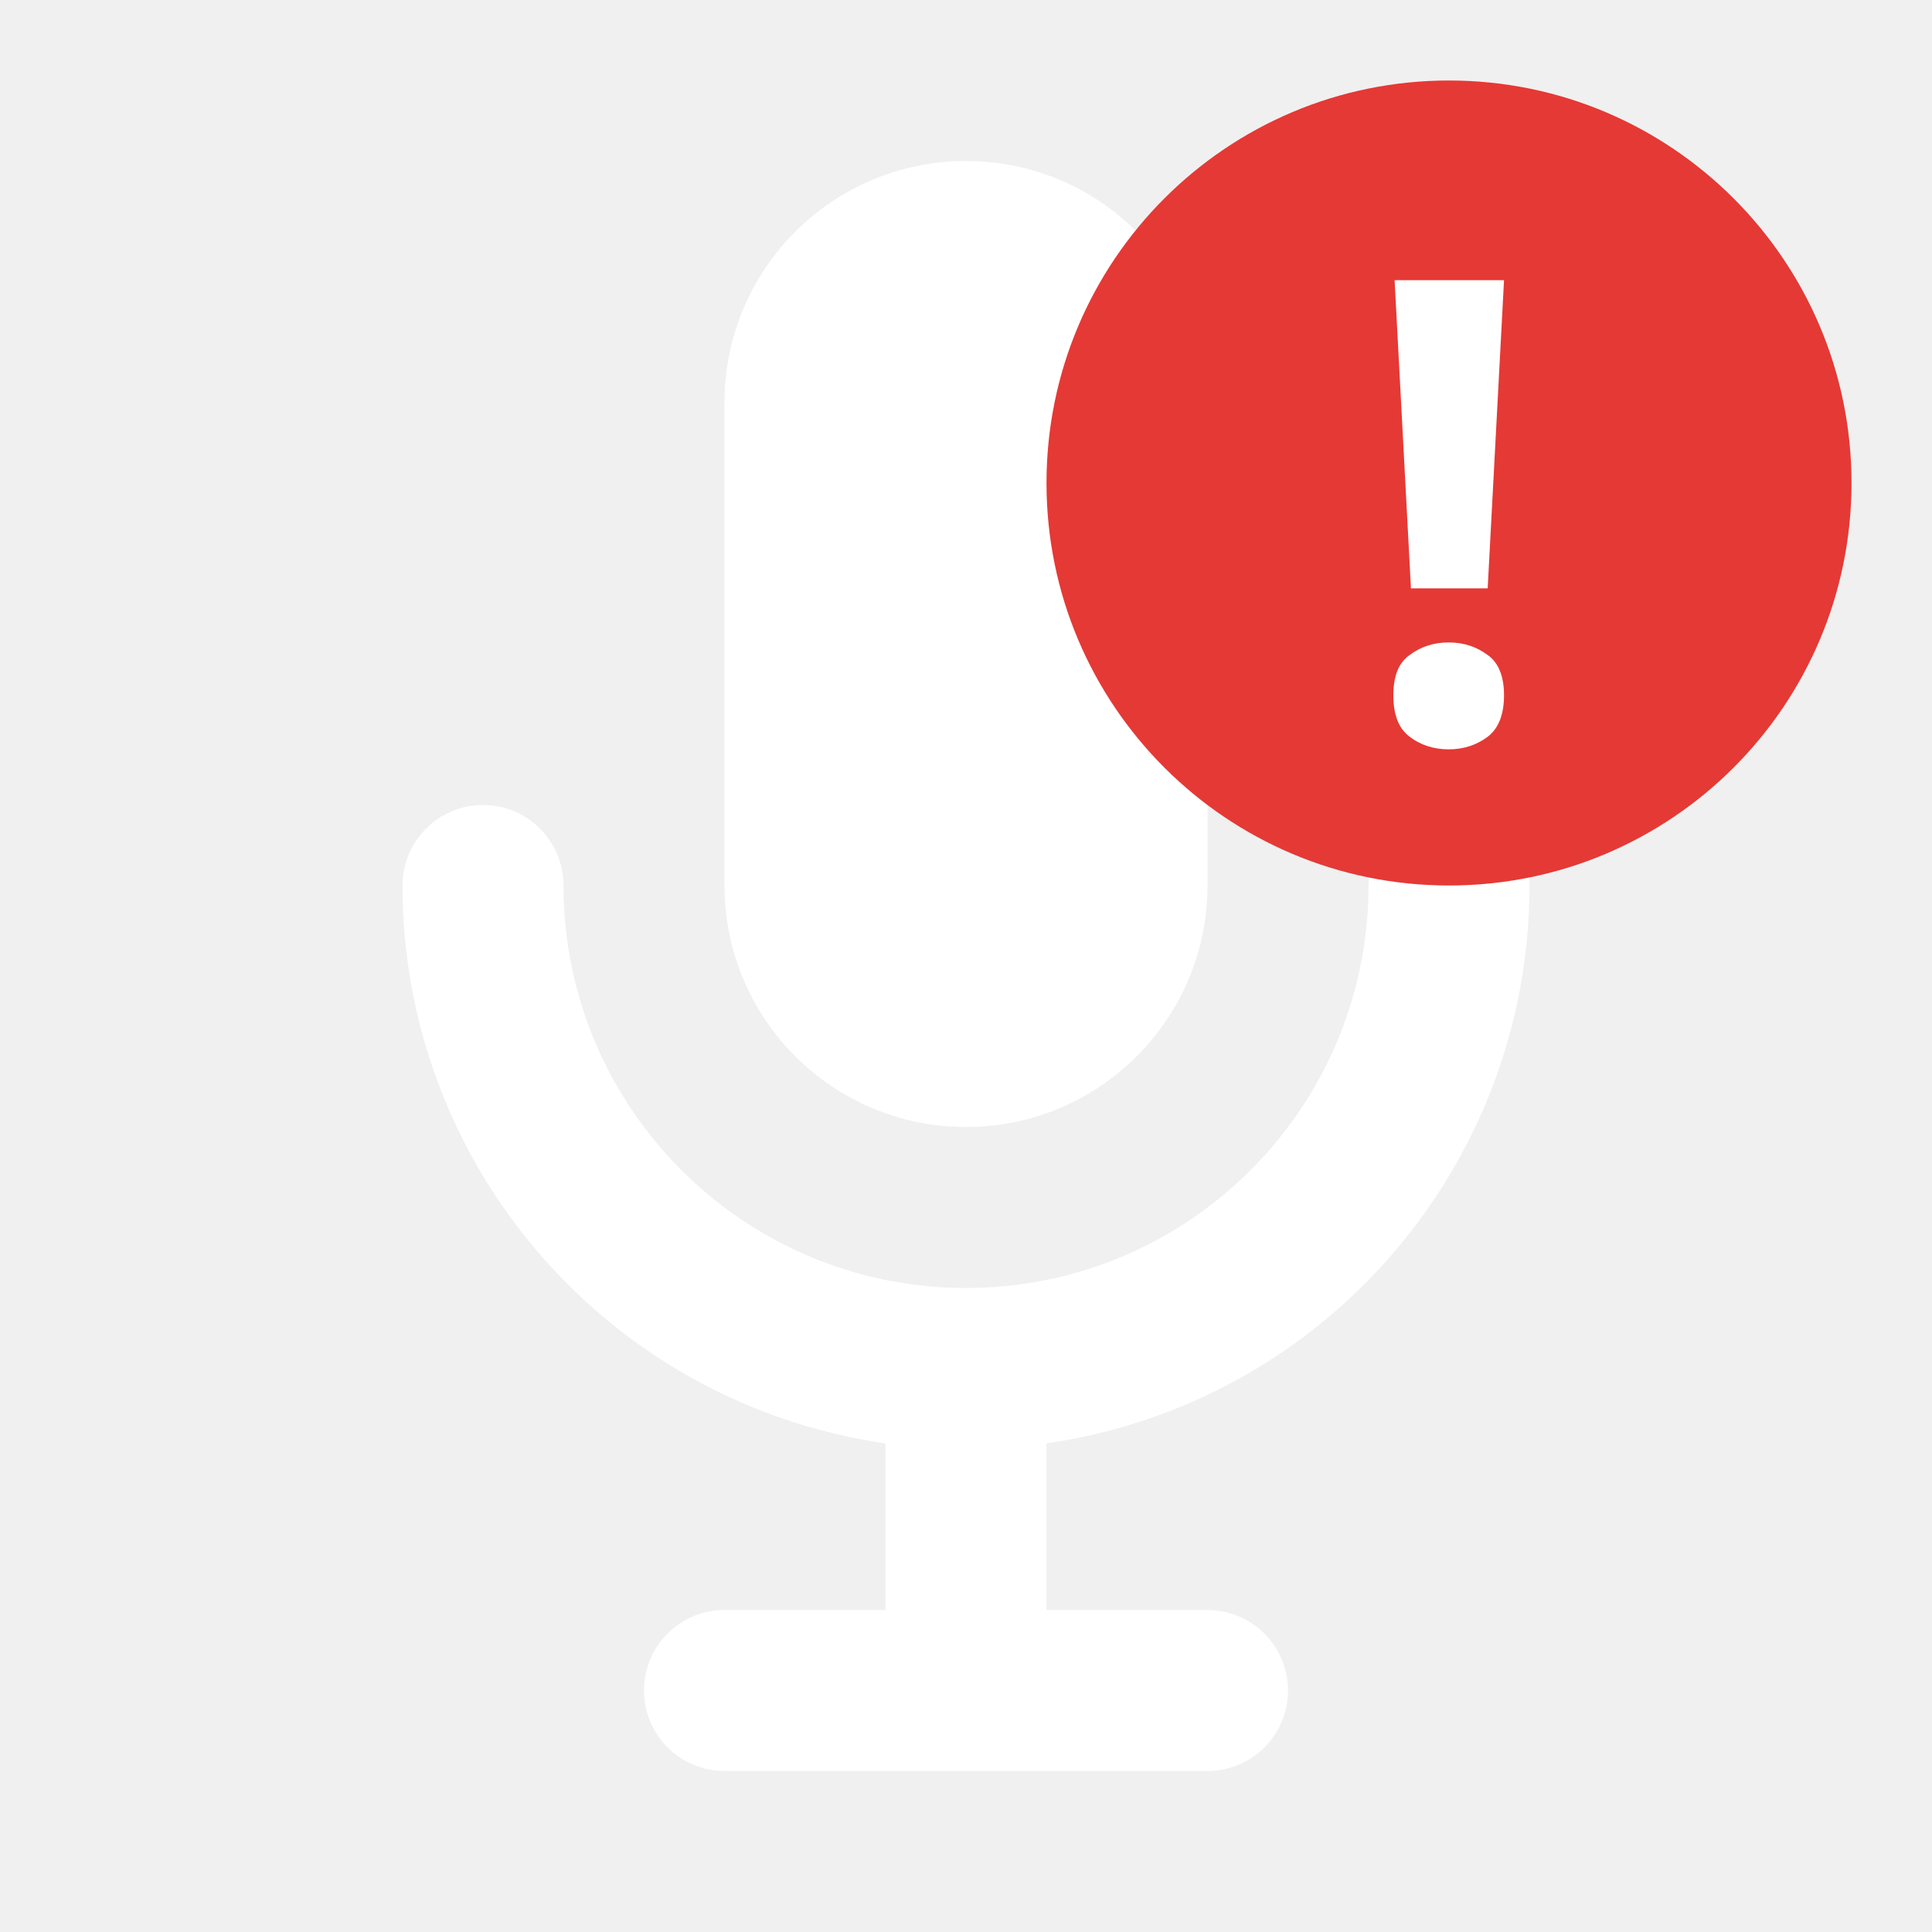
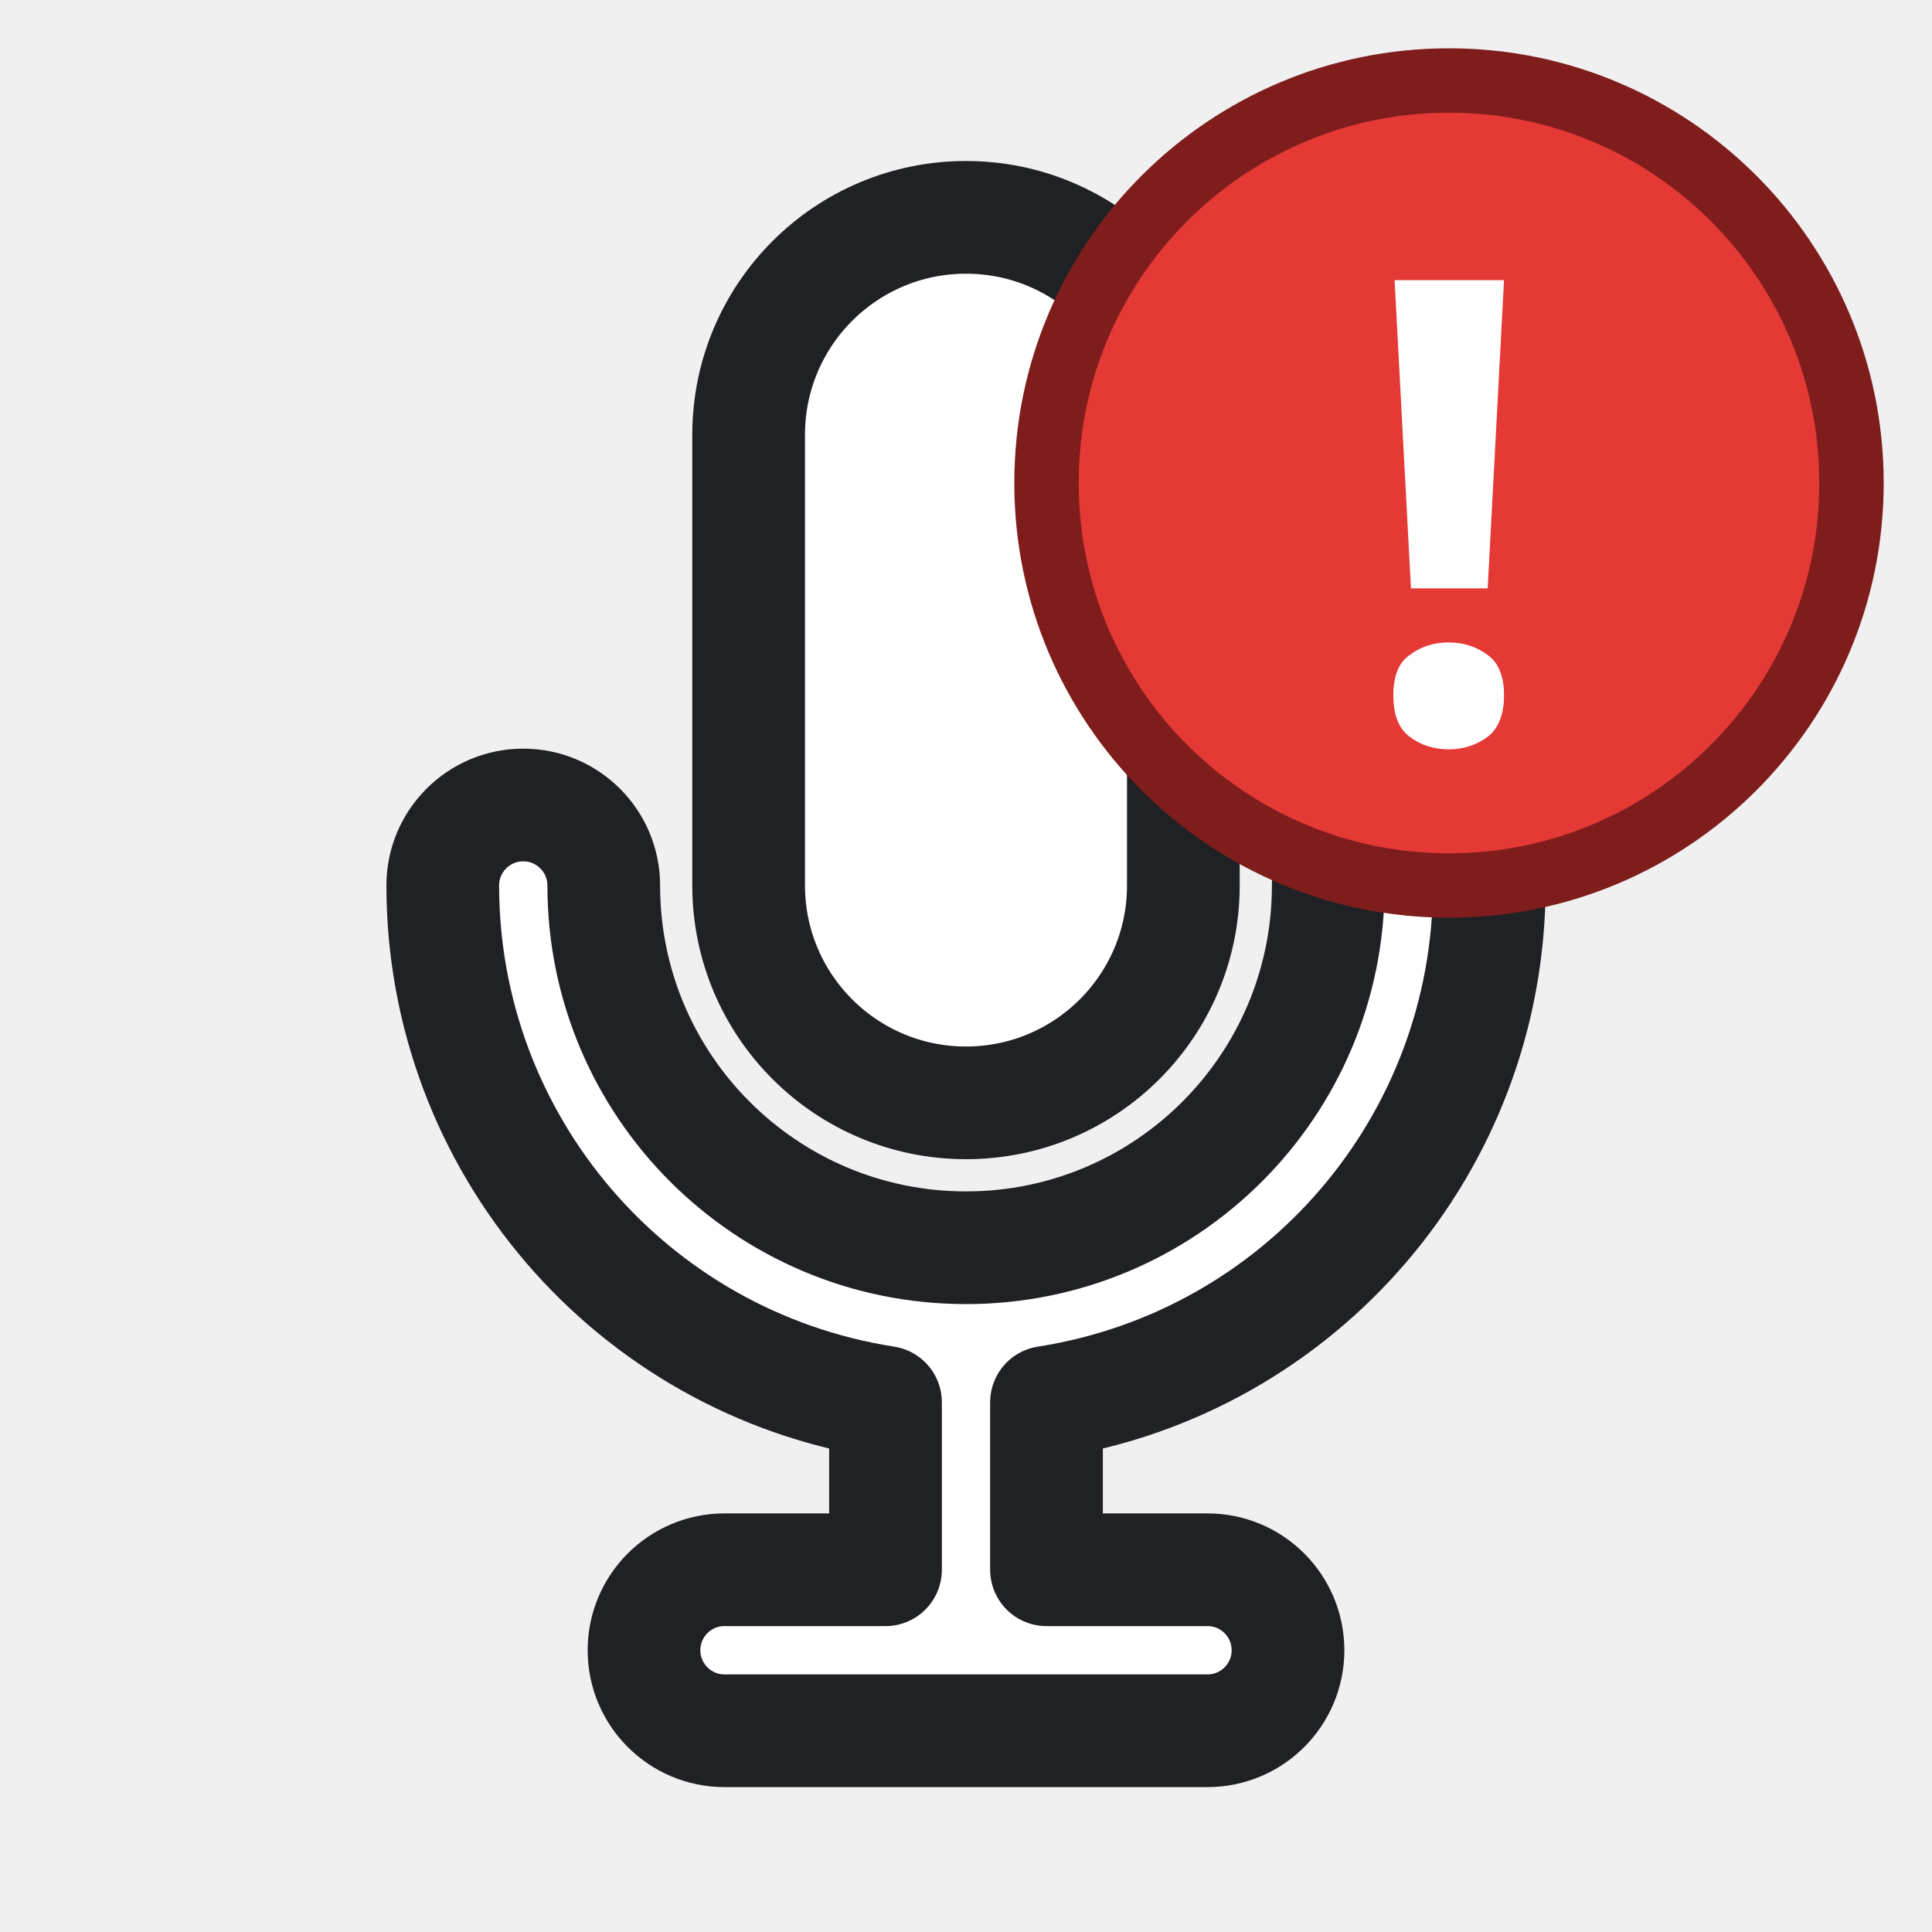
<svg xmlns="http://www.w3.org/2000/svg" viewBox="0 0 24 24" width="24" height="24">
-   <path d="M12 2a3 3 0 0 0-3 3v6a3 3 0 0 0 6 0V5a3 3 0 0 0-3-3z" fill="#ffffff" />
-   <path d="M5 11a1 1 0 0 1 2 0 5 5 0 0 0 10 0 1 1 0 0 1 2 0 7 7 0 0 1-6 6.93V20h2a1 1 0 0 1 0 2H9a1 1 0 0 1 0-2h2v-2.07A7 7 0 0 1 5 11z" fill="#ffffff" />
-   <circle cx="18" cy="6" r="5" fill="#e53935" />
+   <g fill="#ffffff" stroke="#202124" stroke-width="1.4" stroke-linejoin="round">
+     <path d="M12 2.7a2.7 2.7 0 0 0-2.7 2.7v5.6a2.7 2.7 0 0 0 5.4 0V5.4A2.7 2.7 0 0 0 12 2.7z" />
+     <path d="M5.5 11a1 1 0 0 1 2 0 4.5 4.5 0 0 0 9 0 1 1 0 0 1 2 0 6.5 6.5 0 0 1-5.5 6.42V19.5h2a1 1 0 0 1 0 2H9a1 1 0 0 1 0-2h2v-2.08A6.5 6.5 0 0 1 5.5 11z" />
+   </g>
+   <circle cx="18" cy="6" r="5" fill="#e53935" stroke="#7f1d1d" stroke-width="0.8" />
  <text x="18" y="9.2" font-size="8" font-weight="bold" font-family="sans-serif" text-anchor="middle" fill="#ffffff">!</text>
</svg>
